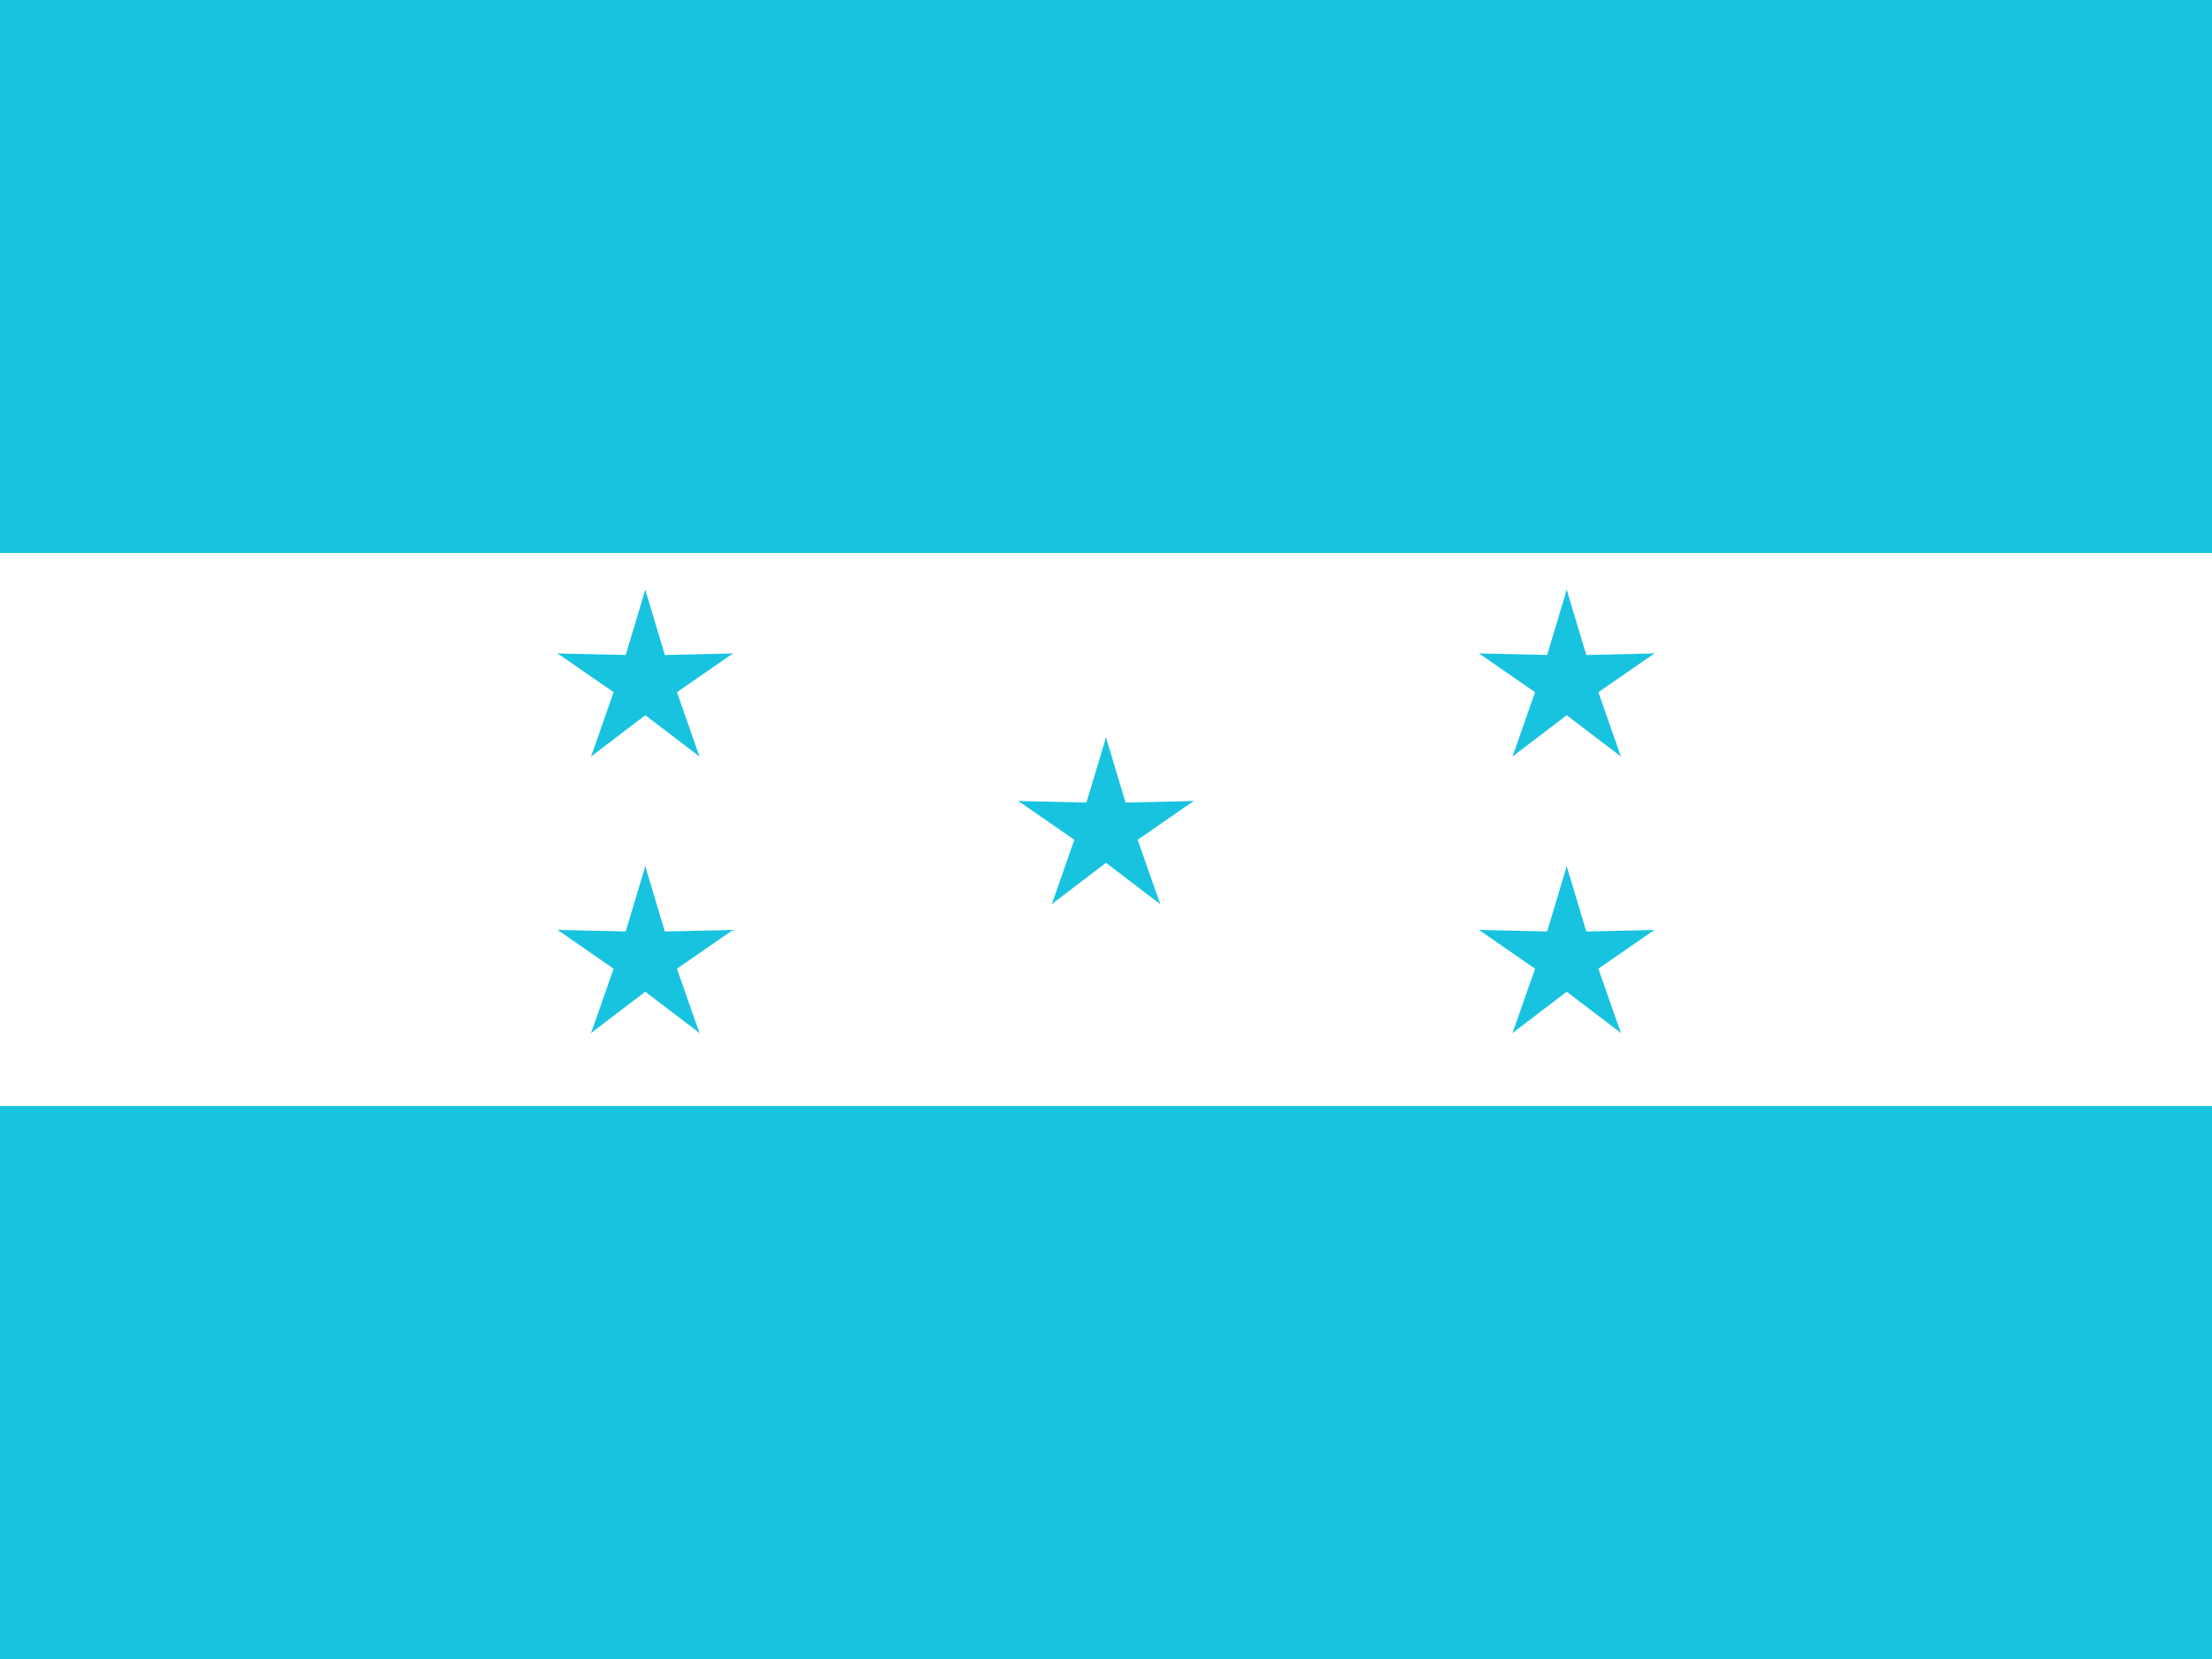
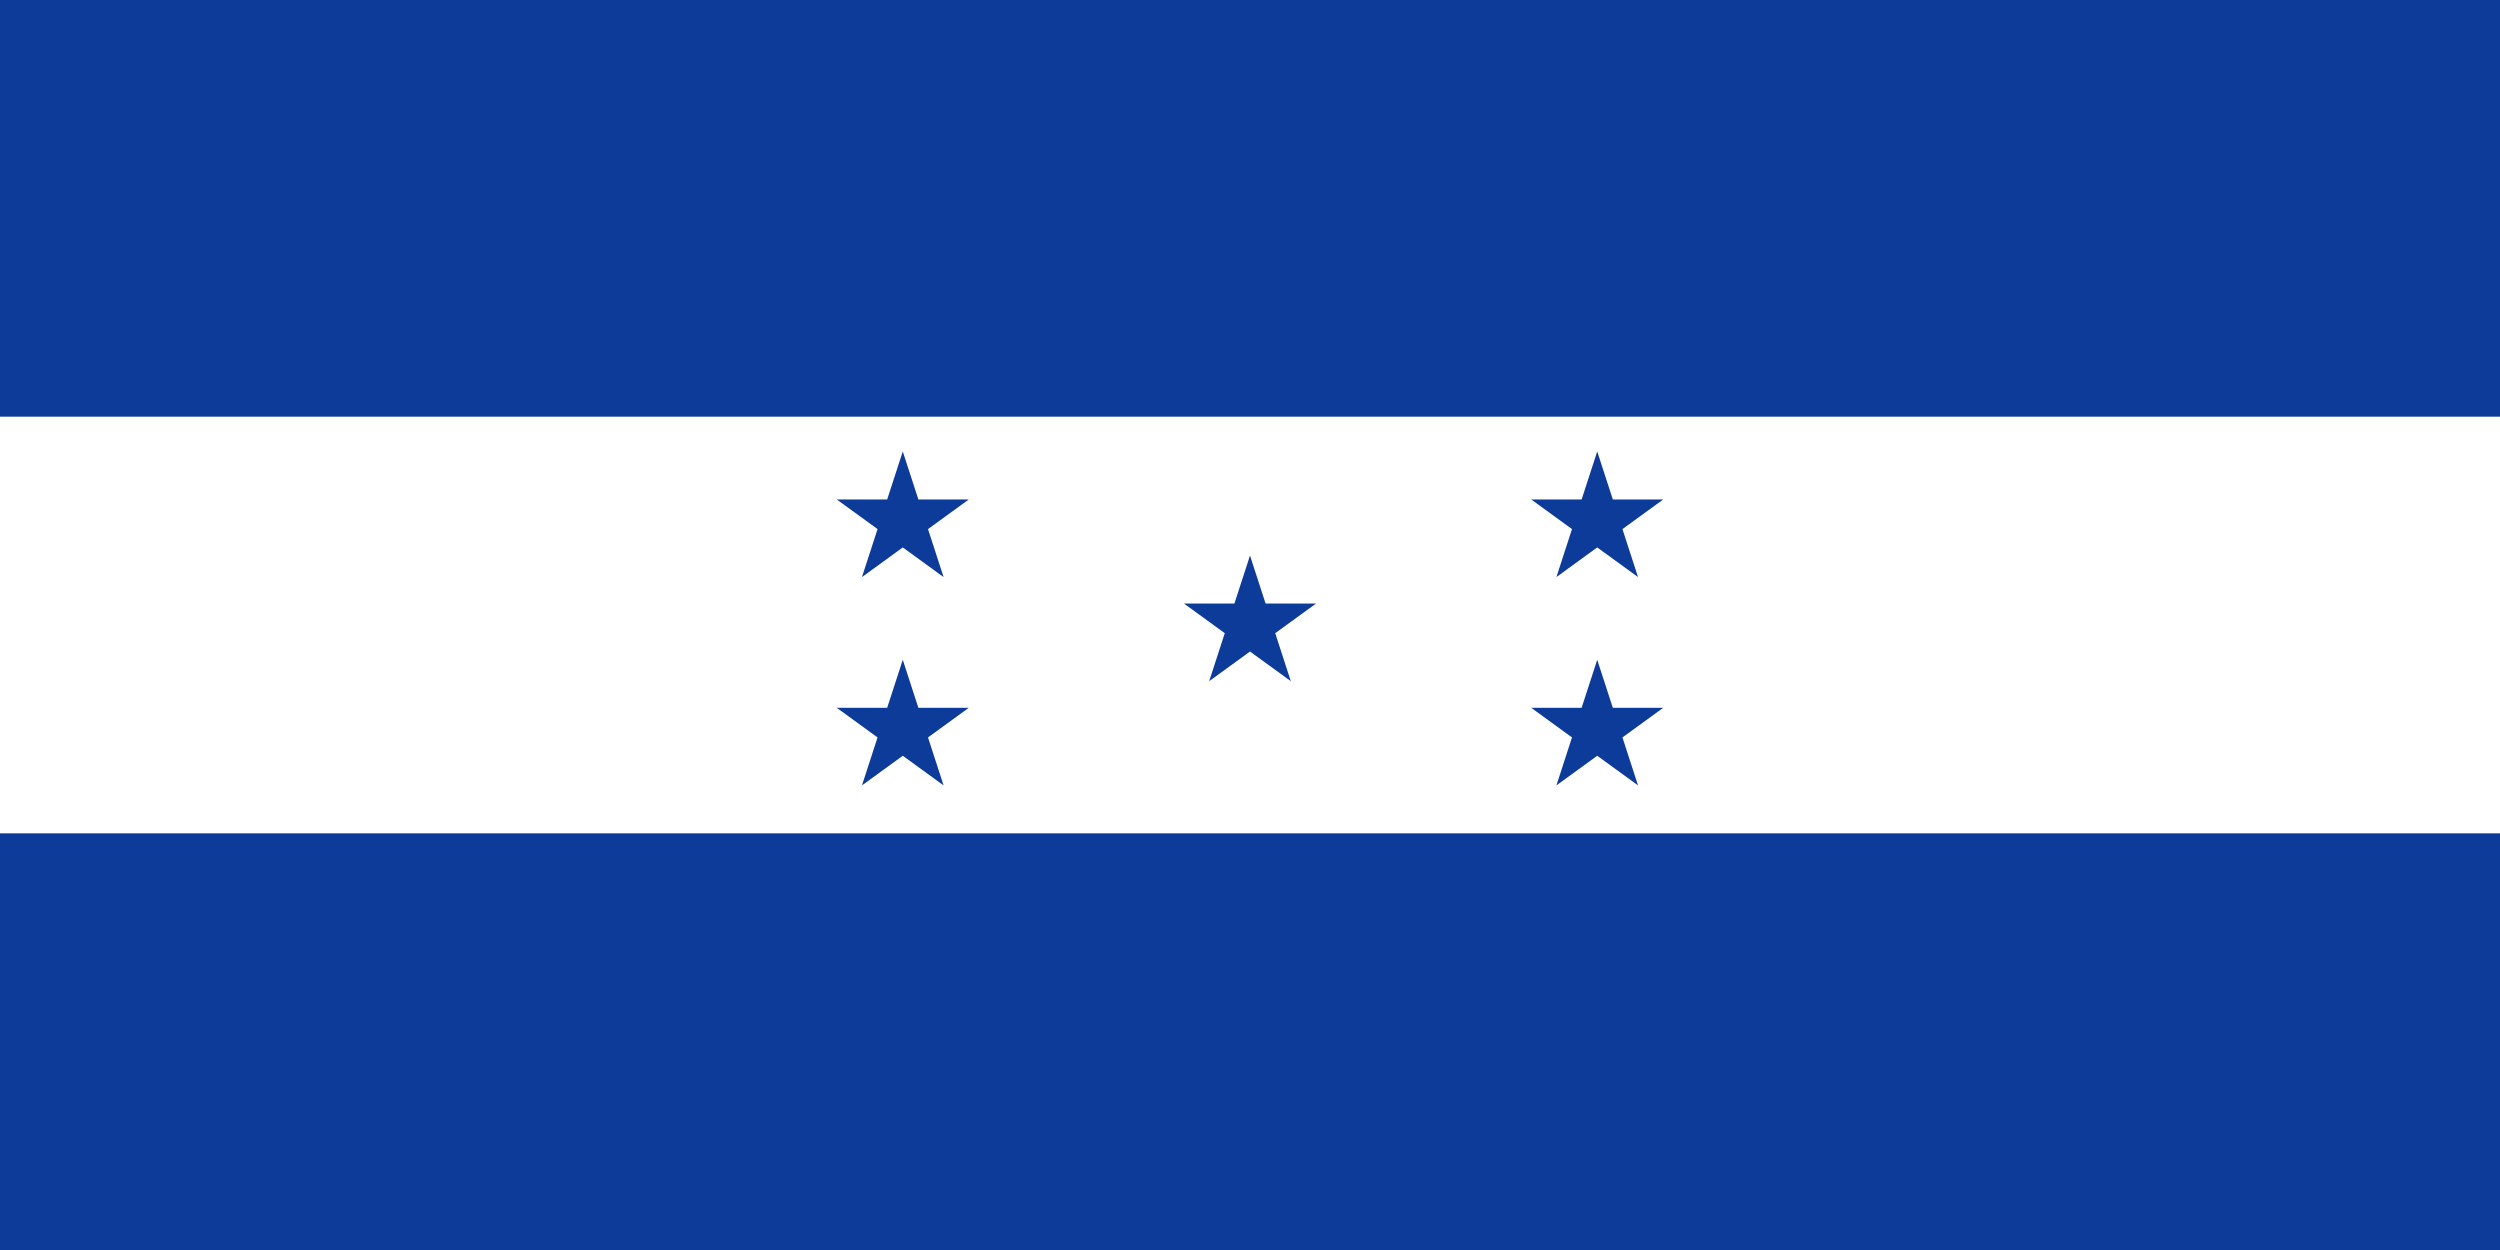
- <svg xmlns="http://www.w3.org/2000/svg" xmlns:xlink="http://www.w3.org/1999/xlink" id="flag-icons-hn" viewBox="0 0 640 480">
-   <path fill="#18c3df" d="M0 0h640v480H0z" />
-   <path fill="#fff" d="M0 160h640v160H0z" />
-   <g id="hn-c" fill="#18c3df" transform="translate(320 240)scale(26.66665)">
-     <g id="hn-b">
-       <path id="hn-a" d="m-.3 0 .5.1L0-1z" />
-       <use xlink:href="#hn-a" width="100%" height="100%" transform="scale(-1 1)" />
-     </g>
-     <use xlink:href="#hn-b" width="100%" height="100%" transform="rotate(72)" />
-     <use xlink:href="#hn-b" width="100%" height="100%" transform="rotate(-72)" />
-     <use xlink:href="#hn-b" width="100%" height="100%" transform="rotate(144)" />
-     <use xlink:href="#hn-b" width="100%" height="100%" transform="rotate(-144)" />
+ <svg xmlns="http://www.w3.org/2000/svg" xmlns:xlink="http://www.w3.org/1999/xlink" viewBox="0 0 1260 630">
+   <path d="M1260 0H0v630h1260z" fill="#0d3b99" />
+   <path d="M1260 210H0v210h1260z" fill="#fff" />
+   <path id="a" d="M630 280l20.572 63.315-53.859-39.131h66.573l-53.859 39.131z" fill="#0d3b99" />
+   <g id="b">
+     <use transform="translate(-175 -52.465)" xlink:href="#a" />
+     <use transform="translate(-175 52.534)" xlink:href="#a" />
  </g>
-   <use xlink:href="#hn-c" width="100%" height="100%" transform="translate(133.3 -42.7)" />
-   <use xlink:href="#hn-c" width="100%" height="100%" transform="translate(133.3 37.3)" />
-   <use xlink:href="#hn-c" width="100%" height="100%" transform="translate(-133.3 -42.7)" />
-   <use xlink:href="#hn-c" width="100%" height="100%" transform="translate(-133.3 37.3)" />
+   <use transform="translate(350)" xlink:href="#b" />
</svg>
